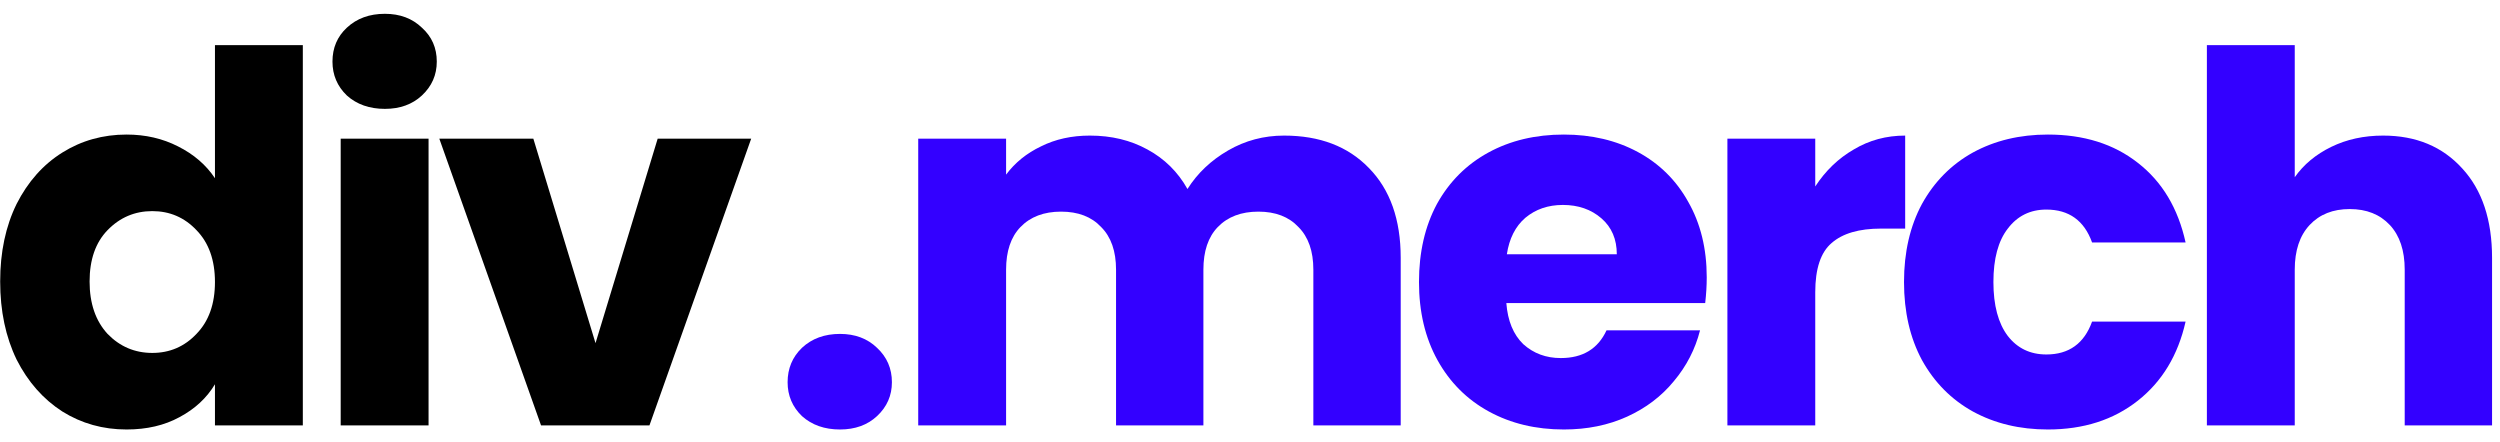
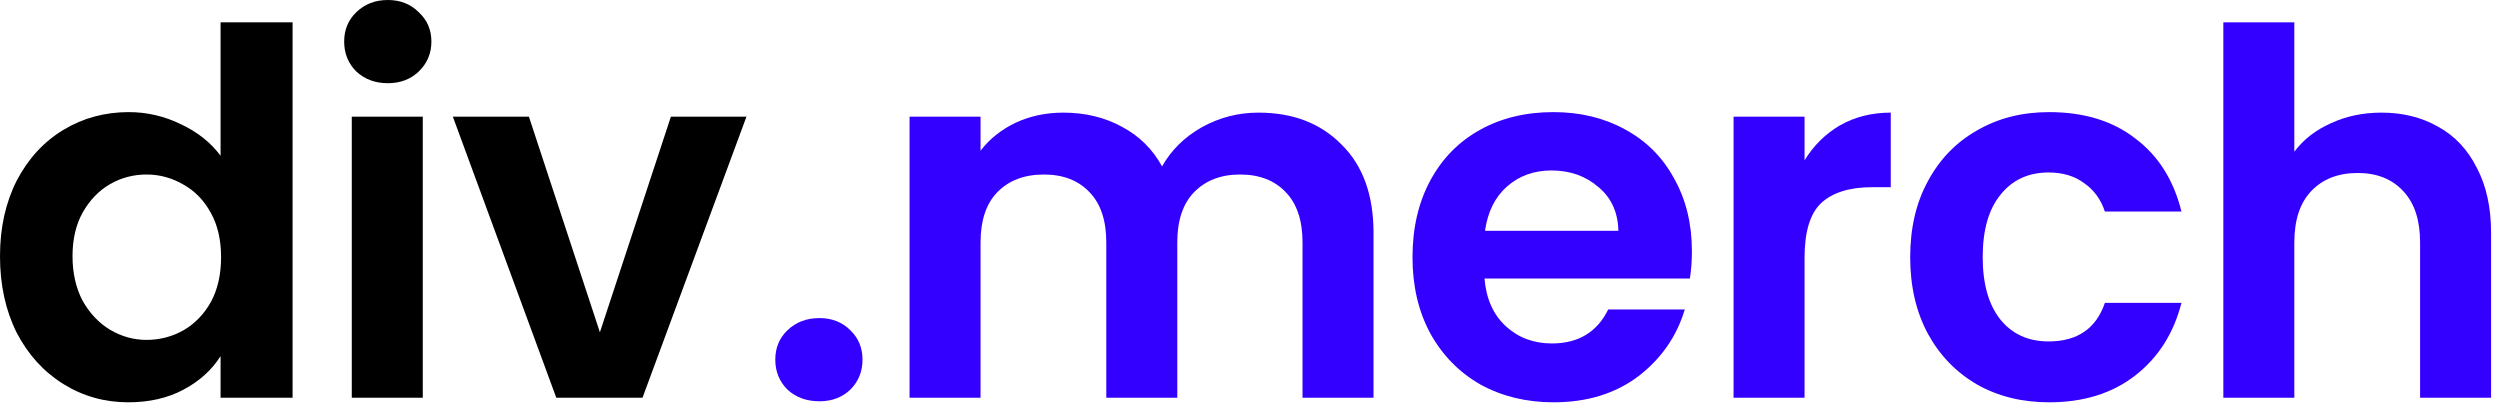
- <svg xmlns="http://www.w3.org/2000/svg" width="170" height="30" viewBox="0 0 170 30" fill="none">
-   <path d="M0.012 19.142C0.012 17.139 0.385 15.381 1.13 13.867C1.899 12.352 2.936 11.188 4.24 10.373C5.545 9.557 7 9.15 8.608 9.15C9.889 9.15 11.053 9.418 12.102 9.953C13.173 10.489 14.012 11.211 14.617 12.12V3.07H20.592V28.926H14.617V26.13C14.058 27.062 13.255 27.808 12.206 28.366C11.181 28.926 9.982 29.205 8.608 29.205C7 29.205 5.545 28.797 4.24 27.982C2.936 27.144 1.899 25.967 1.13 24.453C0.385 22.916 0.012 21.146 0.012 19.142ZM14.617 19.177C14.617 17.687 14.198 16.51 13.359 15.649C12.544 14.787 11.543 14.356 10.355 14.356C9.167 14.356 8.153 14.787 7.315 15.649C6.5 16.487 6.092 17.652 6.092 19.142C6.092 20.633 6.5 21.821 7.315 22.706C8.153 23.568 9.167 23.999 10.355 23.999C11.543 23.999 12.544 23.568 13.359 22.706C14.198 21.844 14.617 20.668 14.617 19.177Z" fill="black" />
-   <path d="M26.172 7.403C25.124 7.403 24.262 7.1 23.587 6.494C22.934 5.865 22.608 5.097 22.608 4.188C22.608 3.256 22.934 2.488 23.587 1.882C24.262 1.253 25.124 0.939 26.172 0.939C27.197 0.939 28.036 1.253 28.688 1.882C29.363 2.488 29.701 3.256 29.701 4.188C29.701 5.097 29.363 5.865 28.688 6.494C28.036 7.1 27.197 7.403 26.172 7.403ZM29.142 9.429V28.926H23.167V9.429H29.142Z" fill="black" />
-   <path d="M40.495 23.335L44.722 9.429H51.081L44.163 28.926H36.791L29.873 9.429H36.267L40.495 23.335Z" fill="black" />
-   <path d="M57.12 29.205C56.072 29.205 55.211 28.902 54.535 28.297C53.883 27.668 53.557 26.899 53.557 25.991C53.557 25.059 53.883 24.279 54.535 23.65C55.211 23.021 56.072 22.706 57.12 22.706C58.145 22.706 58.984 23.021 59.636 23.65C60.312 24.279 60.65 25.059 60.65 25.991C60.65 26.899 60.312 27.668 59.636 28.297C58.984 28.902 58.145 29.205 57.12 29.205Z" fill="#3300FF" />
-   <path d="M87.316 9.22C89.739 9.22 91.661 9.953 93.082 11.421C94.526 12.888 95.248 14.926 95.248 17.535V28.926H89.308V18.339C89.308 17.081 88.97 16.114 88.295 15.439C87.642 14.74 86.734 14.391 85.569 14.391C84.405 14.391 83.485 14.74 82.809 15.439C82.157 16.114 81.831 17.081 81.831 18.339V28.926H75.891V18.339C75.891 17.081 75.553 16.114 74.878 15.439C74.226 14.74 73.317 14.391 72.153 14.391C70.988 14.391 70.068 14.74 69.392 15.439C68.74 16.114 68.414 17.081 68.414 18.339V28.926H62.439V9.429H68.414V11.875C69.02 11.06 69.812 10.419 70.79 9.953C71.768 9.464 72.875 9.22 74.109 9.22C75.577 9.22 76.881 9.534 78.022 10.163C79.187 10.792 80.096 11.689 80.748 12.853C81.423 11.782 82.343 10.908 83.508 10.233C84.673 9.557 85.942 9.22 87.316 9.22Z" fill="#3300FF" />
-   <path d="M116.058 18.863C116.058 19.422 116.023 20.004 115.953 20.61H102.431C102.524 21.821 102.909 22.753 103.584 23.405C104.283 24.034 105.133 24.348 106.135 24.348C107.626 24.348 108.662 23.72 109.244 22.462H115.603C115.277 23.743 114.683 24.896 113.821 25.921C112.983 26.946 111.923 27.749 110.642 28.332C109.361 28.914 107.928 29.205 106.344 29.205C104.434 29.205 102.734 28.797 101.243 27.982C99.752 27.167 98.588 26.002 97.749 24.488C96.911 22.974 96.491 21.204 96.491 19.177C96.491 17.151 96.899 15.381 97.714 13.867C98.553 12.352 99.718 11.188 101.208 10.373C102.699 9.557 104.411 9.15 106.344 9.15C108.231 9.15 109.908 9.546 111.376 10.338C112.843 11.13 113.985 12.259 114.8 13.727C115.638 15.194 116.058 16.906 116.058 18.863ZM109.943 17.291C109.943 16.266 109.594 15.45 108.895 14.845C108.196 14.239 107.323 13.936 106.275 13.936C105.273 13.936 104.423 14.228 103.724 14.81C103.048 15.392 102.629 16.219 102.466 17.291H109.943Z" fill="#3300FF" />
-   <path d="M123.437 12.679C124.136 11.607 125.01 10.768 126.058 10.163C127.106 9.534 128.271 9.22 129.552 9.22V15.544H127.91C126.419 15.544 125.301 15.87 124.555 16.522C123.81 17.151 123.437 18.269 123.437 19.876V28.926H117.463V9.429H123.437V12.679Z" fill="#3300FF" />
-   <path d="M129.473 19.177C129.473 17.151 129.88 15.381 130.695 13.867C131.534 12.352 132.687 11.188 134.155 10.373C135.645 9.557 137.346 9.15 139.256 9.15C141.702 9.15 143.74 9.79 145.37 11.071C147.024 12.352 148.107 14.158 148.62 16.487H142.261C141.725 14.996 140.688 14.251 139.151 14.251C138.056 14.251 137.183 14.682 136.53 15.544C135.878 16.382 135.552 17.593 135.552 19.177C135.552 20.761 135.878 21.984 136.53 22.846C137.183 23.685 138.056 24.104 139.151 24.104C140.688 24.104 141.725 23.358 142.261 21.868H148.62C148.107 24.151 147.024 25.944 145.37 27.248C143.716 28.553 141.678 29.205 139.256 29.205C137.346 29.205 135.645 28.797 134.155 27.982C132.687 27.167 131.534 26.002 130.695 24.488C129.88 22.974 129.473 21.204 129.473 19.177Z" fill="#3300FF" />
-   <path d="M162.053 9.22C164.289 9.22 166.083 9.965 167.434 11.456C168.785 12.923 169.46 14.95 169.46 17.535V28.926H163.52V18.339C163.52 17.034 163.183 16.021 162.507 15.299C161.832 14.577 160.923 14.216 159.782 14.216C158.64 14.216 157.732 14.577 157.056 15.299C156.381 16.021 156.043 17.034 156.043 18.339V28.926H150.068V3.07H156.043V12.05C156.649 11.188 157.476 10.501 158.524 9.988C159.572 9.476 160.748 9.22 162.053 9.22Z" fill="#3300FF" />
+ <svg xmlns="http://www.w3.org/2000/svg" width="174" height="28" viewBox="0 0 174 28" fill="none">
+   <path d="M0 17.831C0 15.854 0.388 14.1 1.165 12.57C1.965 11.04 3.047 9.863 4.412 9.039C5.776 8.215 7.294 7.803 8.964 7.803C10.235 7.803 11.447 8.086 12.599 8.651C13.752 9.192 14.67 9.922 15.352 10.84V1.554H20.364V27.682H15.352V24.787C14.741 25.752 13.882 26.529 12.776 27.117C11.67 27.706 10.388 28 8.929 28C7.282 28 5.776 27.576 4.412 26.729C3.047 25.881 1.965 24.693 1.165 23.163C0.388 21.609 0 19.832 0 17.831ZM15.387 17.902C15.387 16.701 15.152 15.677 14.682 14.83C14.211 13.959 13.576 13.3 12.776 12.852C11.976 12.382 11.117 12.146 10.2 12.146C9.282 12.146 8.435 12.37 7.658 12.817C6.882 13.264 6.247 13.924 5.753 14.794C5.282 15.642 5.047 16.654 5.047 17.831C5.047 19.008 5.282 20.044 5.753 20.938C6.247 21.809 6.882 22.48 7.658 22.951C8.458 23.422 9.305 23.657 10.2 23.657C11.117 23.657 11.976 23.433 12.776 22.986C13.576 22.515 14.211 21.856 14.682 21.009C15.152 20.138 15.387 19.102 15.387 17.902Z" fill="black" />
+   <path d="M26.989 5.791C26.119 5.791 25.39 5.52 24.801 4.979C24.237 4.414 23.954 3.719 23.954 2.895C23.954 2.071 24.237 1.389 24.801 0.847C25.39 0.282 26.119 0 26.989 0C27.86 0 28.578 0.282 29.142 0.847C29.73 1.389 30.025 2.071 30.025 2.895C30.025 3.719 29.73 4.414 29.142 4.979C28.578 5.52 27.86 5.791 26.989 5.791ZM29.425 8.121V27.682H24.484V8.121H29.425Z" fill="black" />
+   <path d="M41.753 23.127L46.694 8.121H51.953L44.718 27.682H38.718L31.518 8.121H36.812L41.753 23.127Z" fill="black" />
+   <path d="M57.031 27.929C56.137 27.929 55.396 27.659 54.807 27.117C54.243 26.552 53.96 25.858 53.96 25.034C53.96 24.21 54.243 23.527 54.807 22.986C55.396 22.421 56.137 22.139 57.031 22.139C57.901 22.139 58.619 22.421 59.184 22.986C59.748 23.527 60.031 24.21 60.031 25.034C60.031 25.858 59.748 26.552 59.184 27.117C58.619 27.659 57.901 27.929 57.031 27.929Z" fill="#3300FF" />
+   <path d="M87.586 7.839C89.986 7.839 91.915 8.58 93.374 10.063C94.856 11.523 95.597 13.57 95.597 16.207V27.682H90.656V16.878C90.656 15.348 90.268 14.182 89.492 13.382C88.715 12.558 87.656 12.146 86.315 12.146C84.974 12.146 83.904 12.558 83.104 13.382C82.327 14.182 81.939 15.348 81.939 16.878V27.682H76.998V16.878C76.998 15.348 76.61 14.182 75.834 13.382C75.057 12.558 73.998 12.146 72.657 12.146C71.293 12.146 70.21 12.558 69.41 13.382C68.634 14.182 68.246 15.348 68.246 16.878V27.682H63.305V8.121H68.246V10.487C68.881 9.663 69.693 9.016 70.681 8.545C71.693 8.074 72.798 7.839 73.998 7.839C75.528 7.839 76.892 8.168 78.092 8.827C79.292 9.463 80.222 10.381 80.88 11.581C81.516 10.451 82.433 9.545 83.633 8.863C84.857 8.18 86.174 7.839 87.586 7.839Z" fill="#3300FF" />
+   <path d="M117.756 17.478C117.756 18.184 117.709 18.82 117.615 19.385H103.321C103.439 20.797 103.933 21.903 104.803 22.704C105.674 23.504 106.745 23.904 108.015 23.904C109.85 23.904 111.156 23.116 111.933 21.538H117.262C116.697 23.422 115.615 24.975 114.015 26.199C112.415 27.4 110.45 28 108.121 28C106.239 28 104.545 27.588 103.039 26.764C101.557 25.917 100.392 24.728 99.545 23.198C98.721 21.668 98.31 19.902 98.31 17.902C98.31 15.877 98.721 14.1 99.545 12.57C100.368 11.04 101.521 9.863 103.004 9.039C104.486 8.215 106.192 7.803 108.121 7.803C109.98 7.803 111.638 8.203 113.097 9.004C114.58 9.804 115.721 10.946 116.521 12.429C117.344 13.888 117.756 15.571 117.756 17.478ZM112.638 16.066C112.615 14.794 112.156 13.782 111.262 13.029C110.368 12.252 109.274 11.864 107.98 11.864C106.756 11.864 105.721 12.24 104.874 12.994C104.051 13.723 103.545 14.747 103.356 16.066H112.638Z" fill="#3300FF" />
+   <path d="M125.597 11.158C126.233 10.122 127.056 9.31 128.068 8.721C129.103 8.133 130.28 7.839 131.597 7.839V13.029H130.291C128.738 13.029 127.562 13.394 126.762 14.124C125.986 14.853 125.597 16.124 125.597 17.937V27.682H120.656V8.121H125.597V11.158Z" fill="#3300FF" />
+   <path d="M132.949 17.902C132.949 15.877 133.36 14.112 134.184 12.605C135.007 11.075 136.149 9.898 137.607 9.074C139.066 8.227 140.737 7.803 142.619 7.803C145.042 7.803 147.042 8.415 148.619 9.639C150.219 10.84 151.289 12.535 151.83 14.724H146.501C146.219 13.876 145.736 13.217 145.054 12.746C144.395 12.252 143.572 12.005 142.584 12.005C141.172 12.005 140.054 12.523 139.231 13.559C138.407 14.571 137.996 16.018 137.996 17.902C137.996 19.761 138.407 21.209 139.231 22.245C140.054 23.257 141.172 23.763 142.584 23.763C144.583 23.763 145.889 22.868 146.501 21.079H151.83C151.289 23.198 150.219 24.881 148.619 26.129C147.019 27.376 145.019 28 142.619 28C140.737 28 139.066 27.588 137.607 26.764C136.149 25.917 135.007 24.74 134.184 23.233C133.36 21.703 132.949 19.926 132.949 17.902Z" fill="#3300FF" />
+   <path d="M165.755 7.839C167.238 7.839 168.555 8.168 169.708 8.827C170.861 9.463 171.755 10.416 172.39 11.687C173.049 12.935 173.379 14.441 173.379 16.207V27.682H168.438V16.878C168.438 15.324 168.049 14.135 167.273 13.312C166.496 12.464 165.438 12.04 164.097 12.04C162.732 12.04 161.65 12.464 160.85 13.312C160.073 14.135 159.685 15.324 159.685 16.878V27.682H154.744V1.554H159.685V10.557C160.32 9.71 161.167 9.051 162.226 8.58C163.285 8.086 164.461 7.839 165.755 7.839Z" fill="#3300FF" />
</svg>
